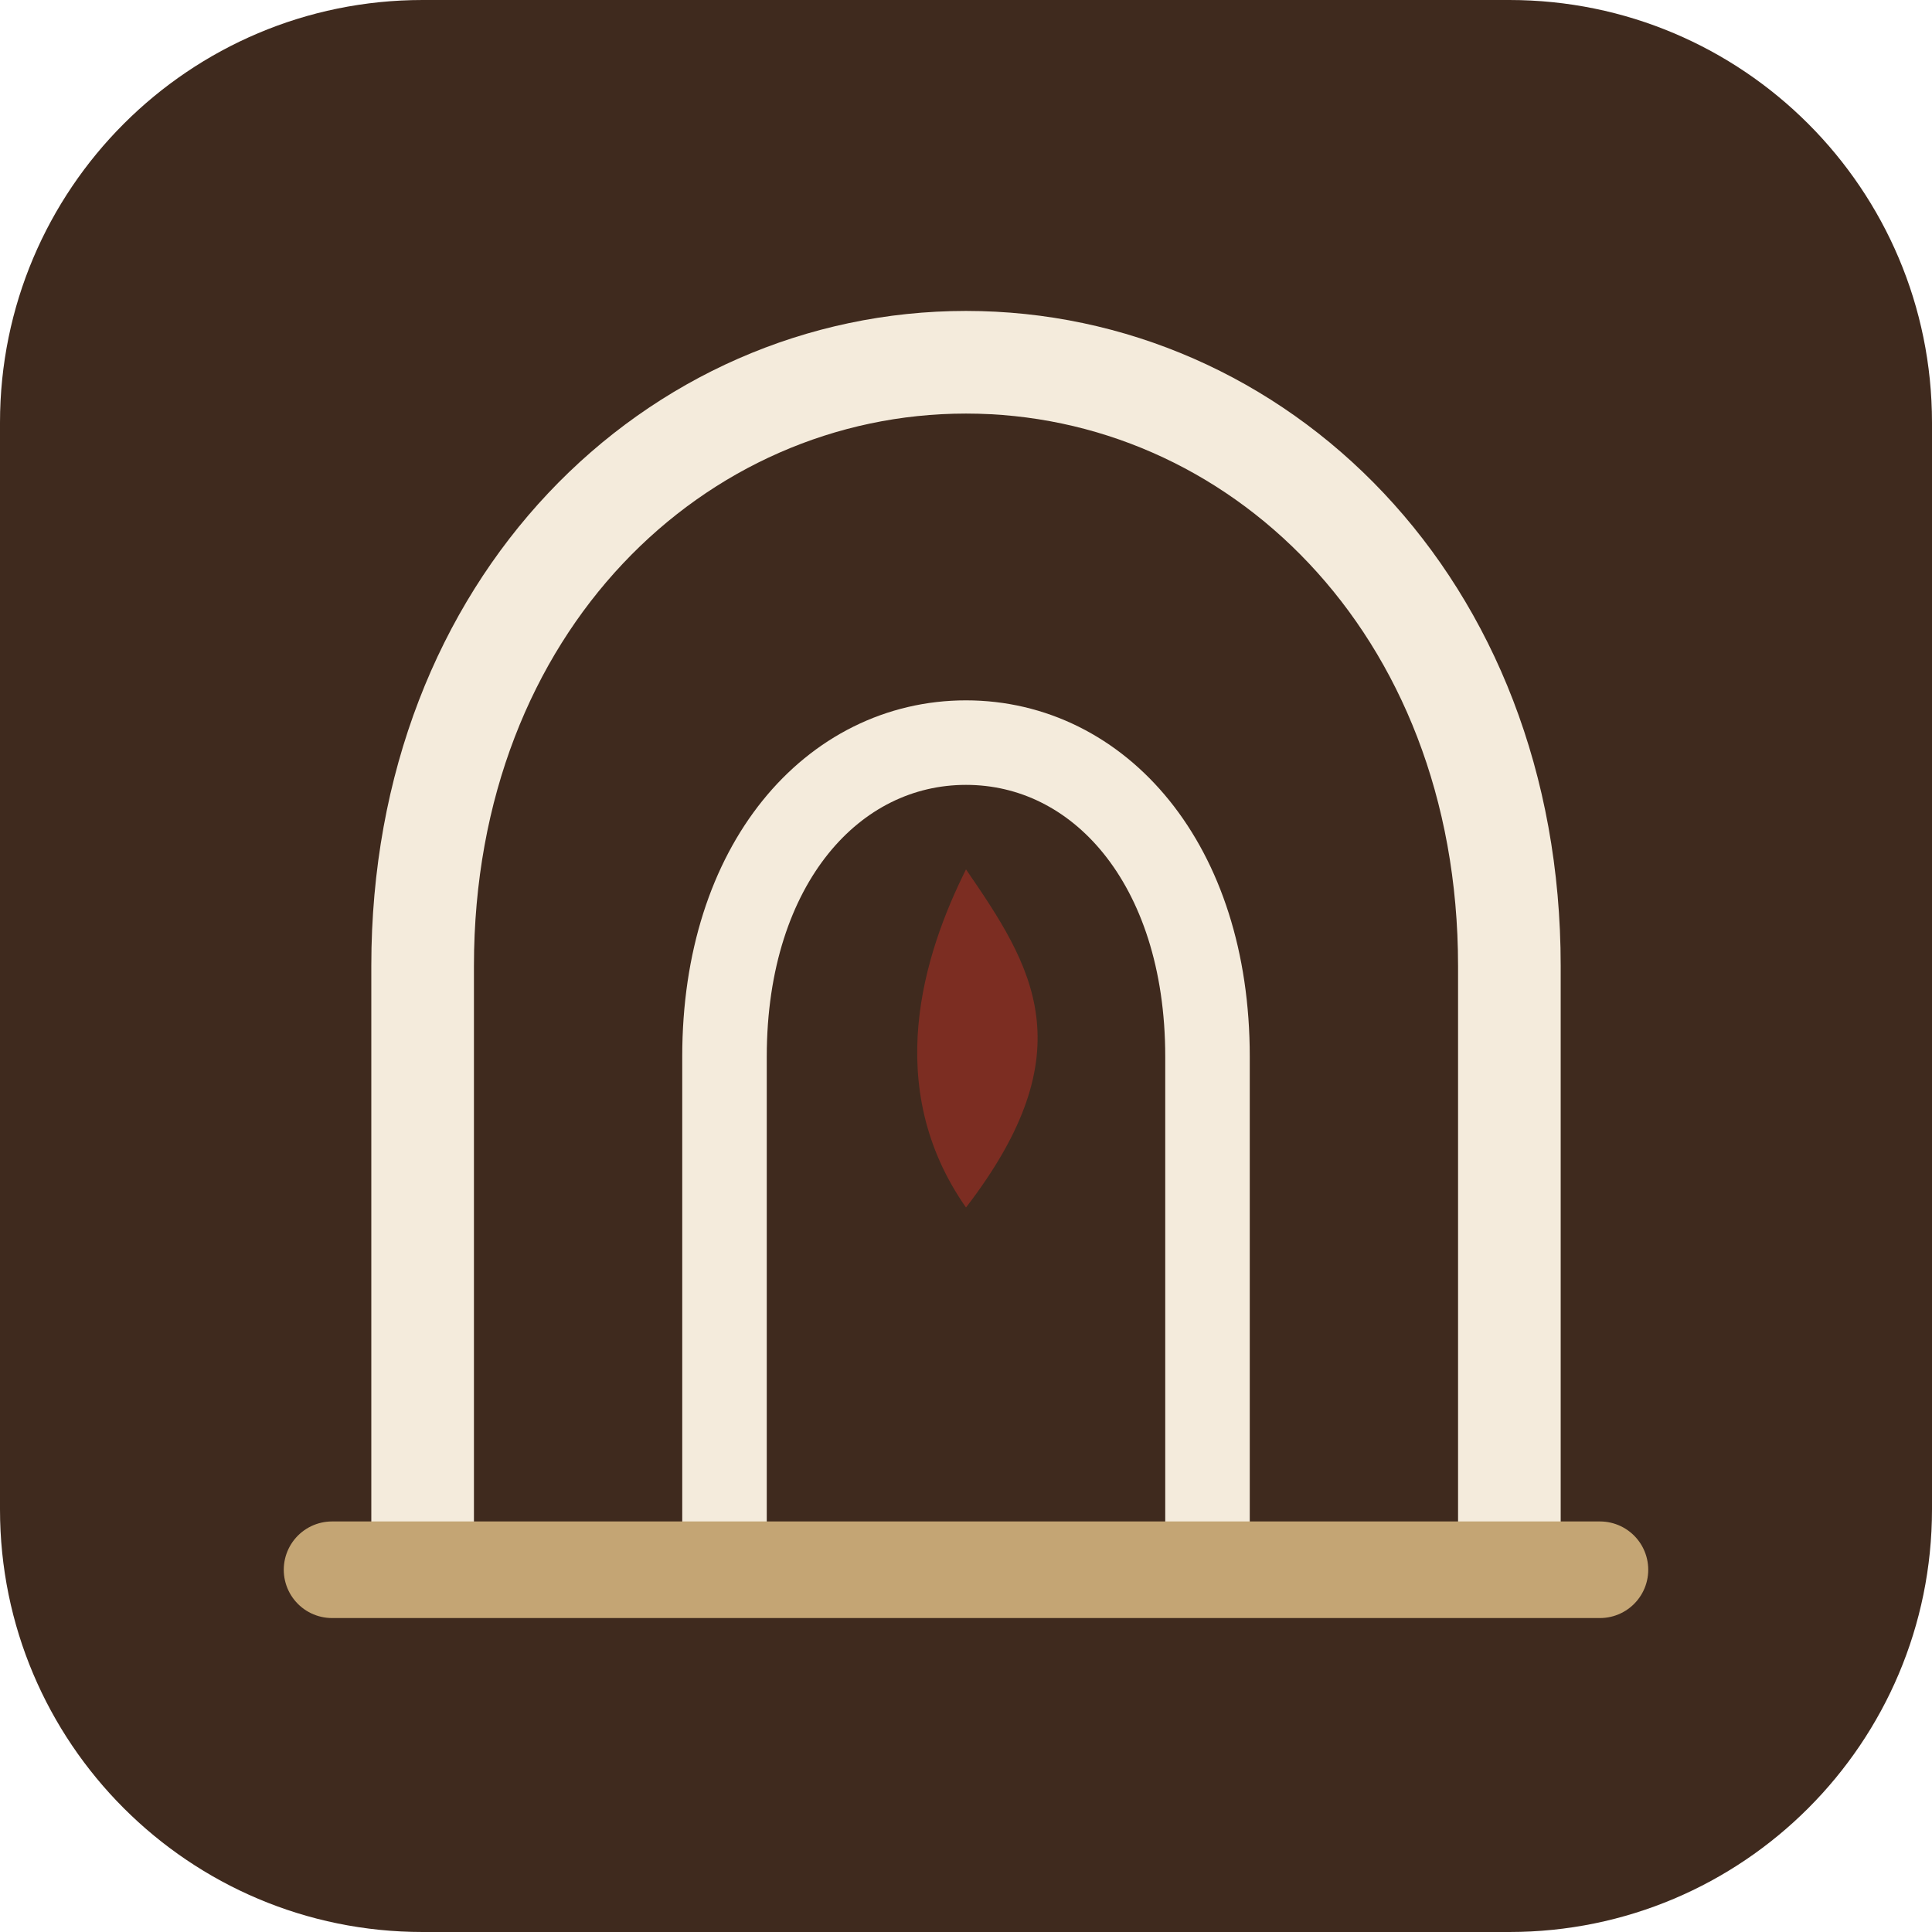
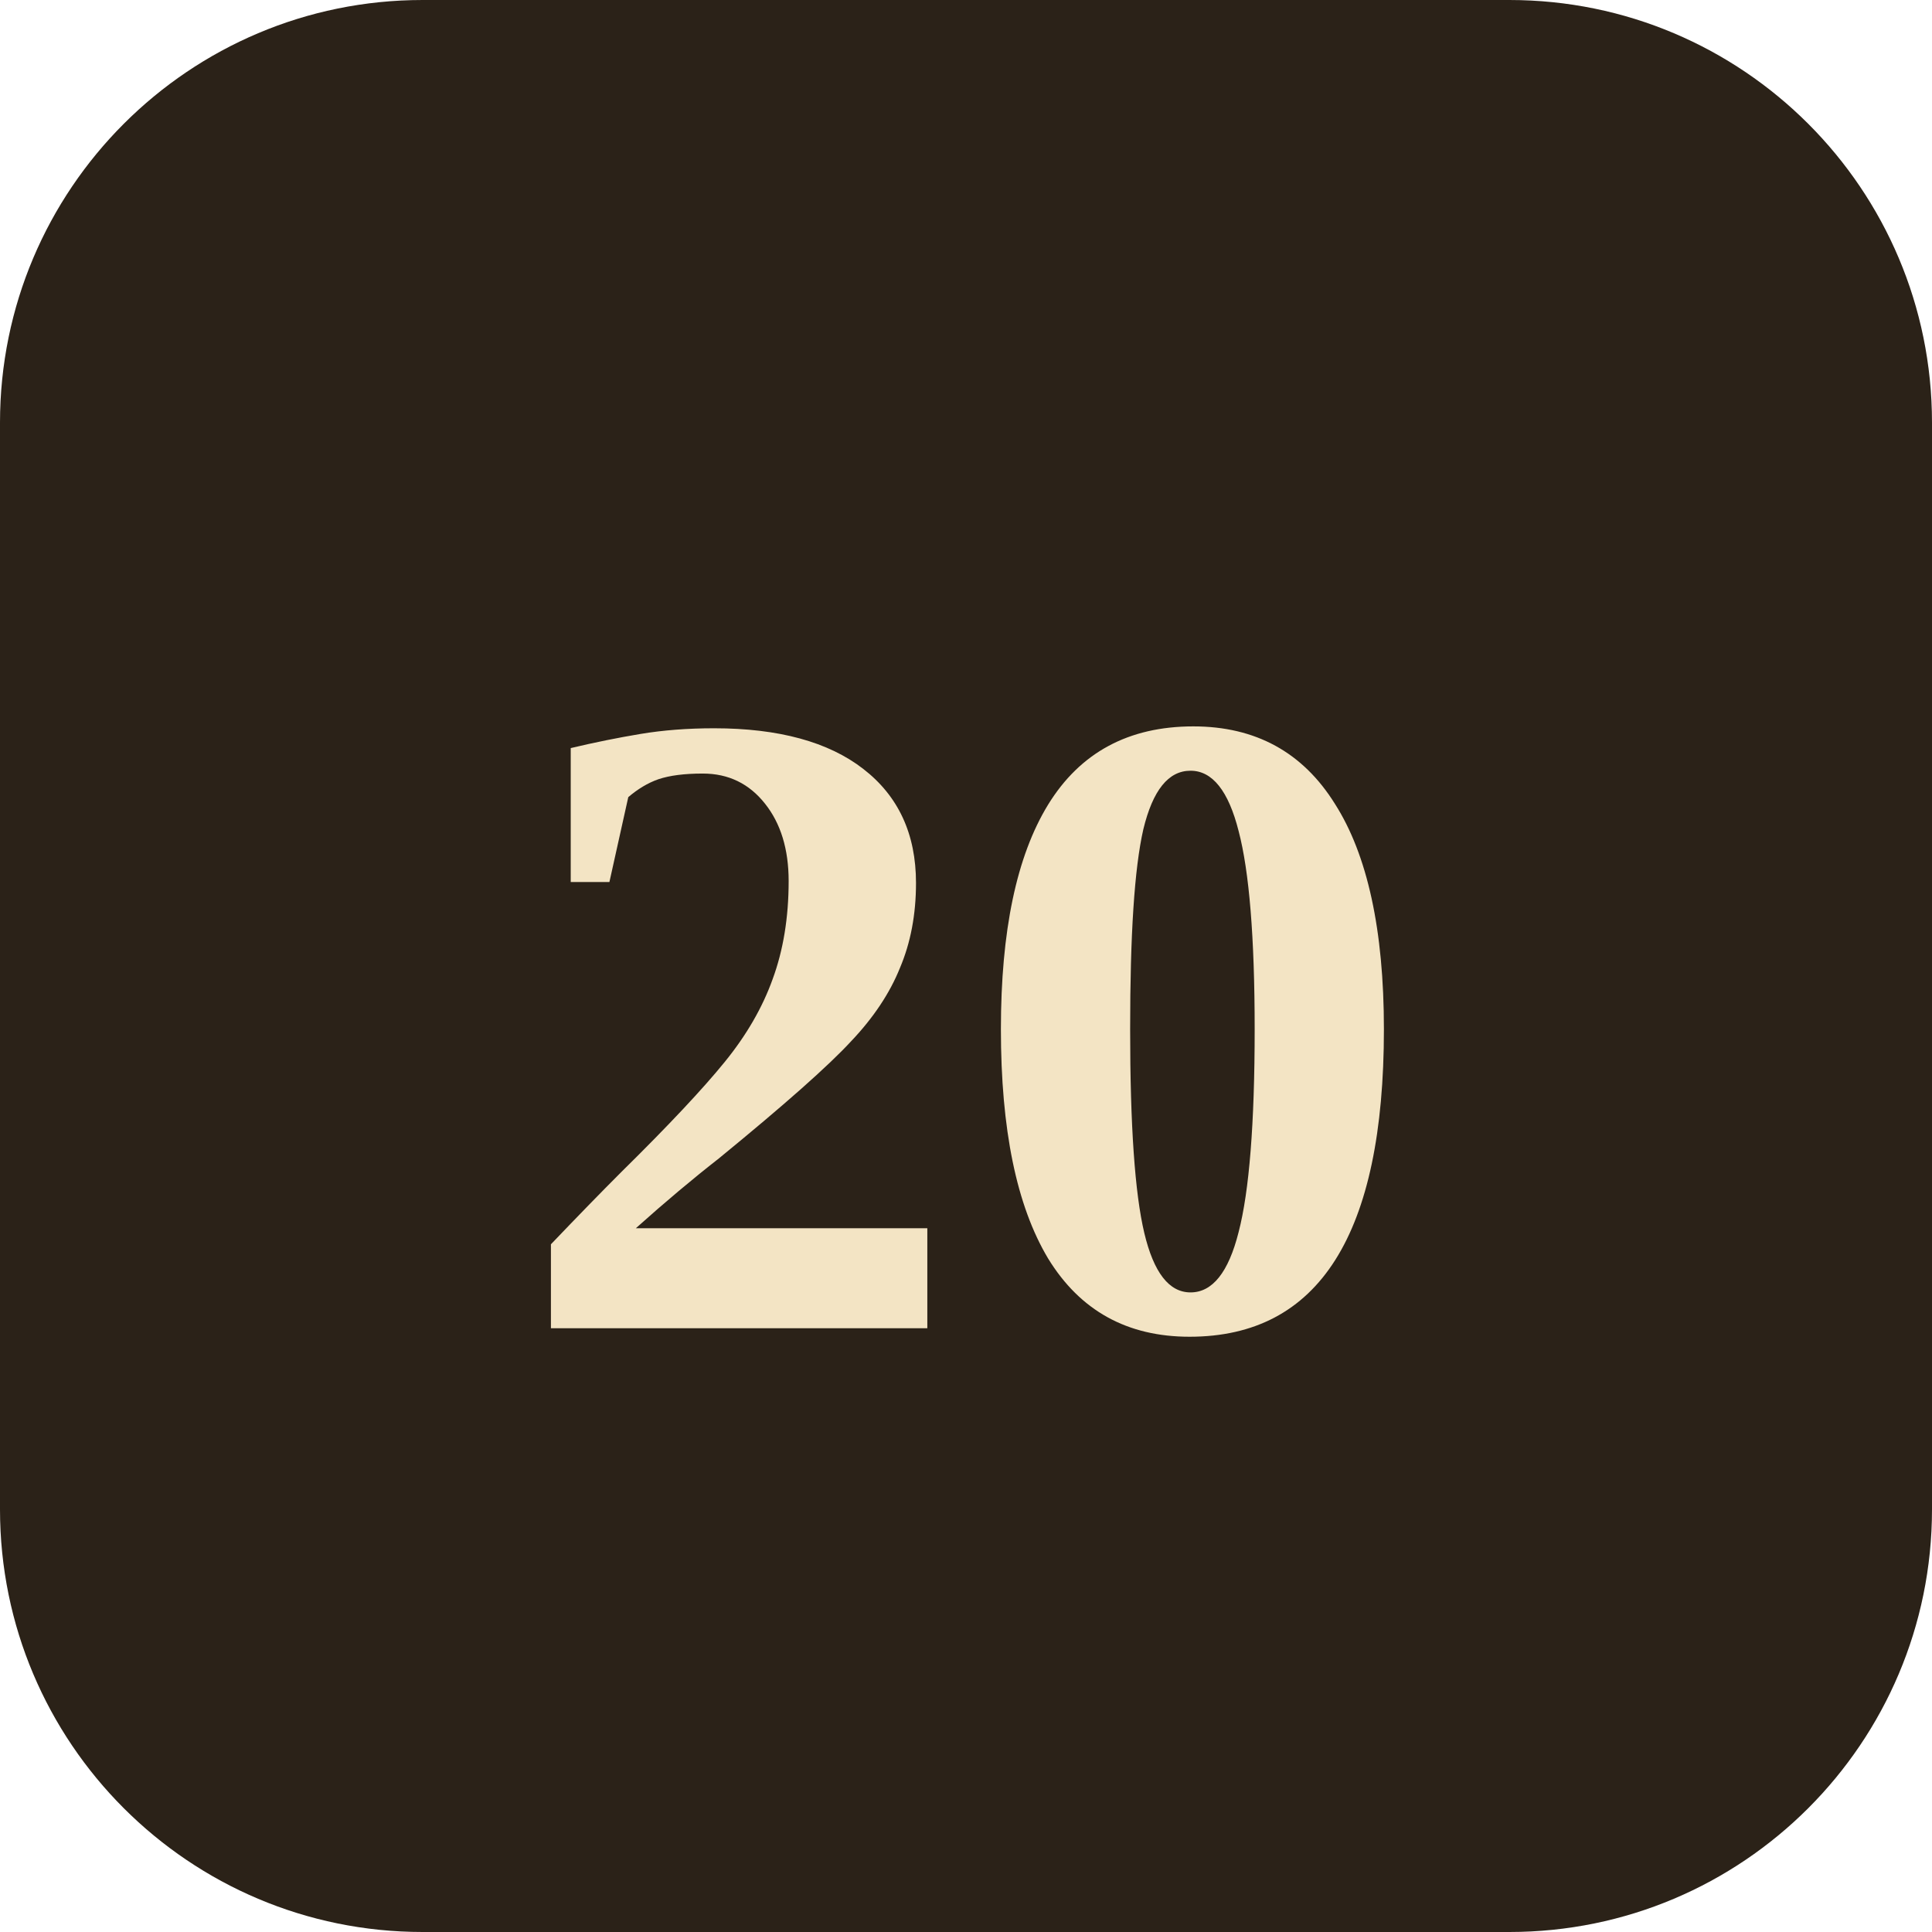
<svg xmlns="http://www.w3.org/2000/svg" viewBox="0 0 32 32">
-   <rect width="32" height="32" rx="7" fill="#3F2A1E" />
-   <path d="M7 26V16c0-6 4.2-10 9-10s9 4 9 10v10" fill="none" stroke="#F4EBDC" stroke-width="1.7" stroke-linejoin="round" />
-   <path d="M12 26V17.5c0-3.2 1.8-5.2 4-5.2s4 2 4 5.2V26" fill="none" stroke="#F4EBDC" stroke-width="1.4" />
-   <path d="M5.5 26h21" stroke="#C4A574" stroke-width="1.6" stroke-linecap="round" />
-   <path d="M16 20c-1.4-2-0.7-4.2 0-5.6 1.1 1.6 2 3 0 5.6Z" fill="#7C2D22" />
+   <rect width="32" height="32" rx="7" fill="#2B2218" />
+   <text x="16" y="22" text-anchor="middle" font-family="Georgia, 'Times New Roman', serif" font-size="15" font-weight="700" fill="#F3E4C4">20</text>
</svg>
